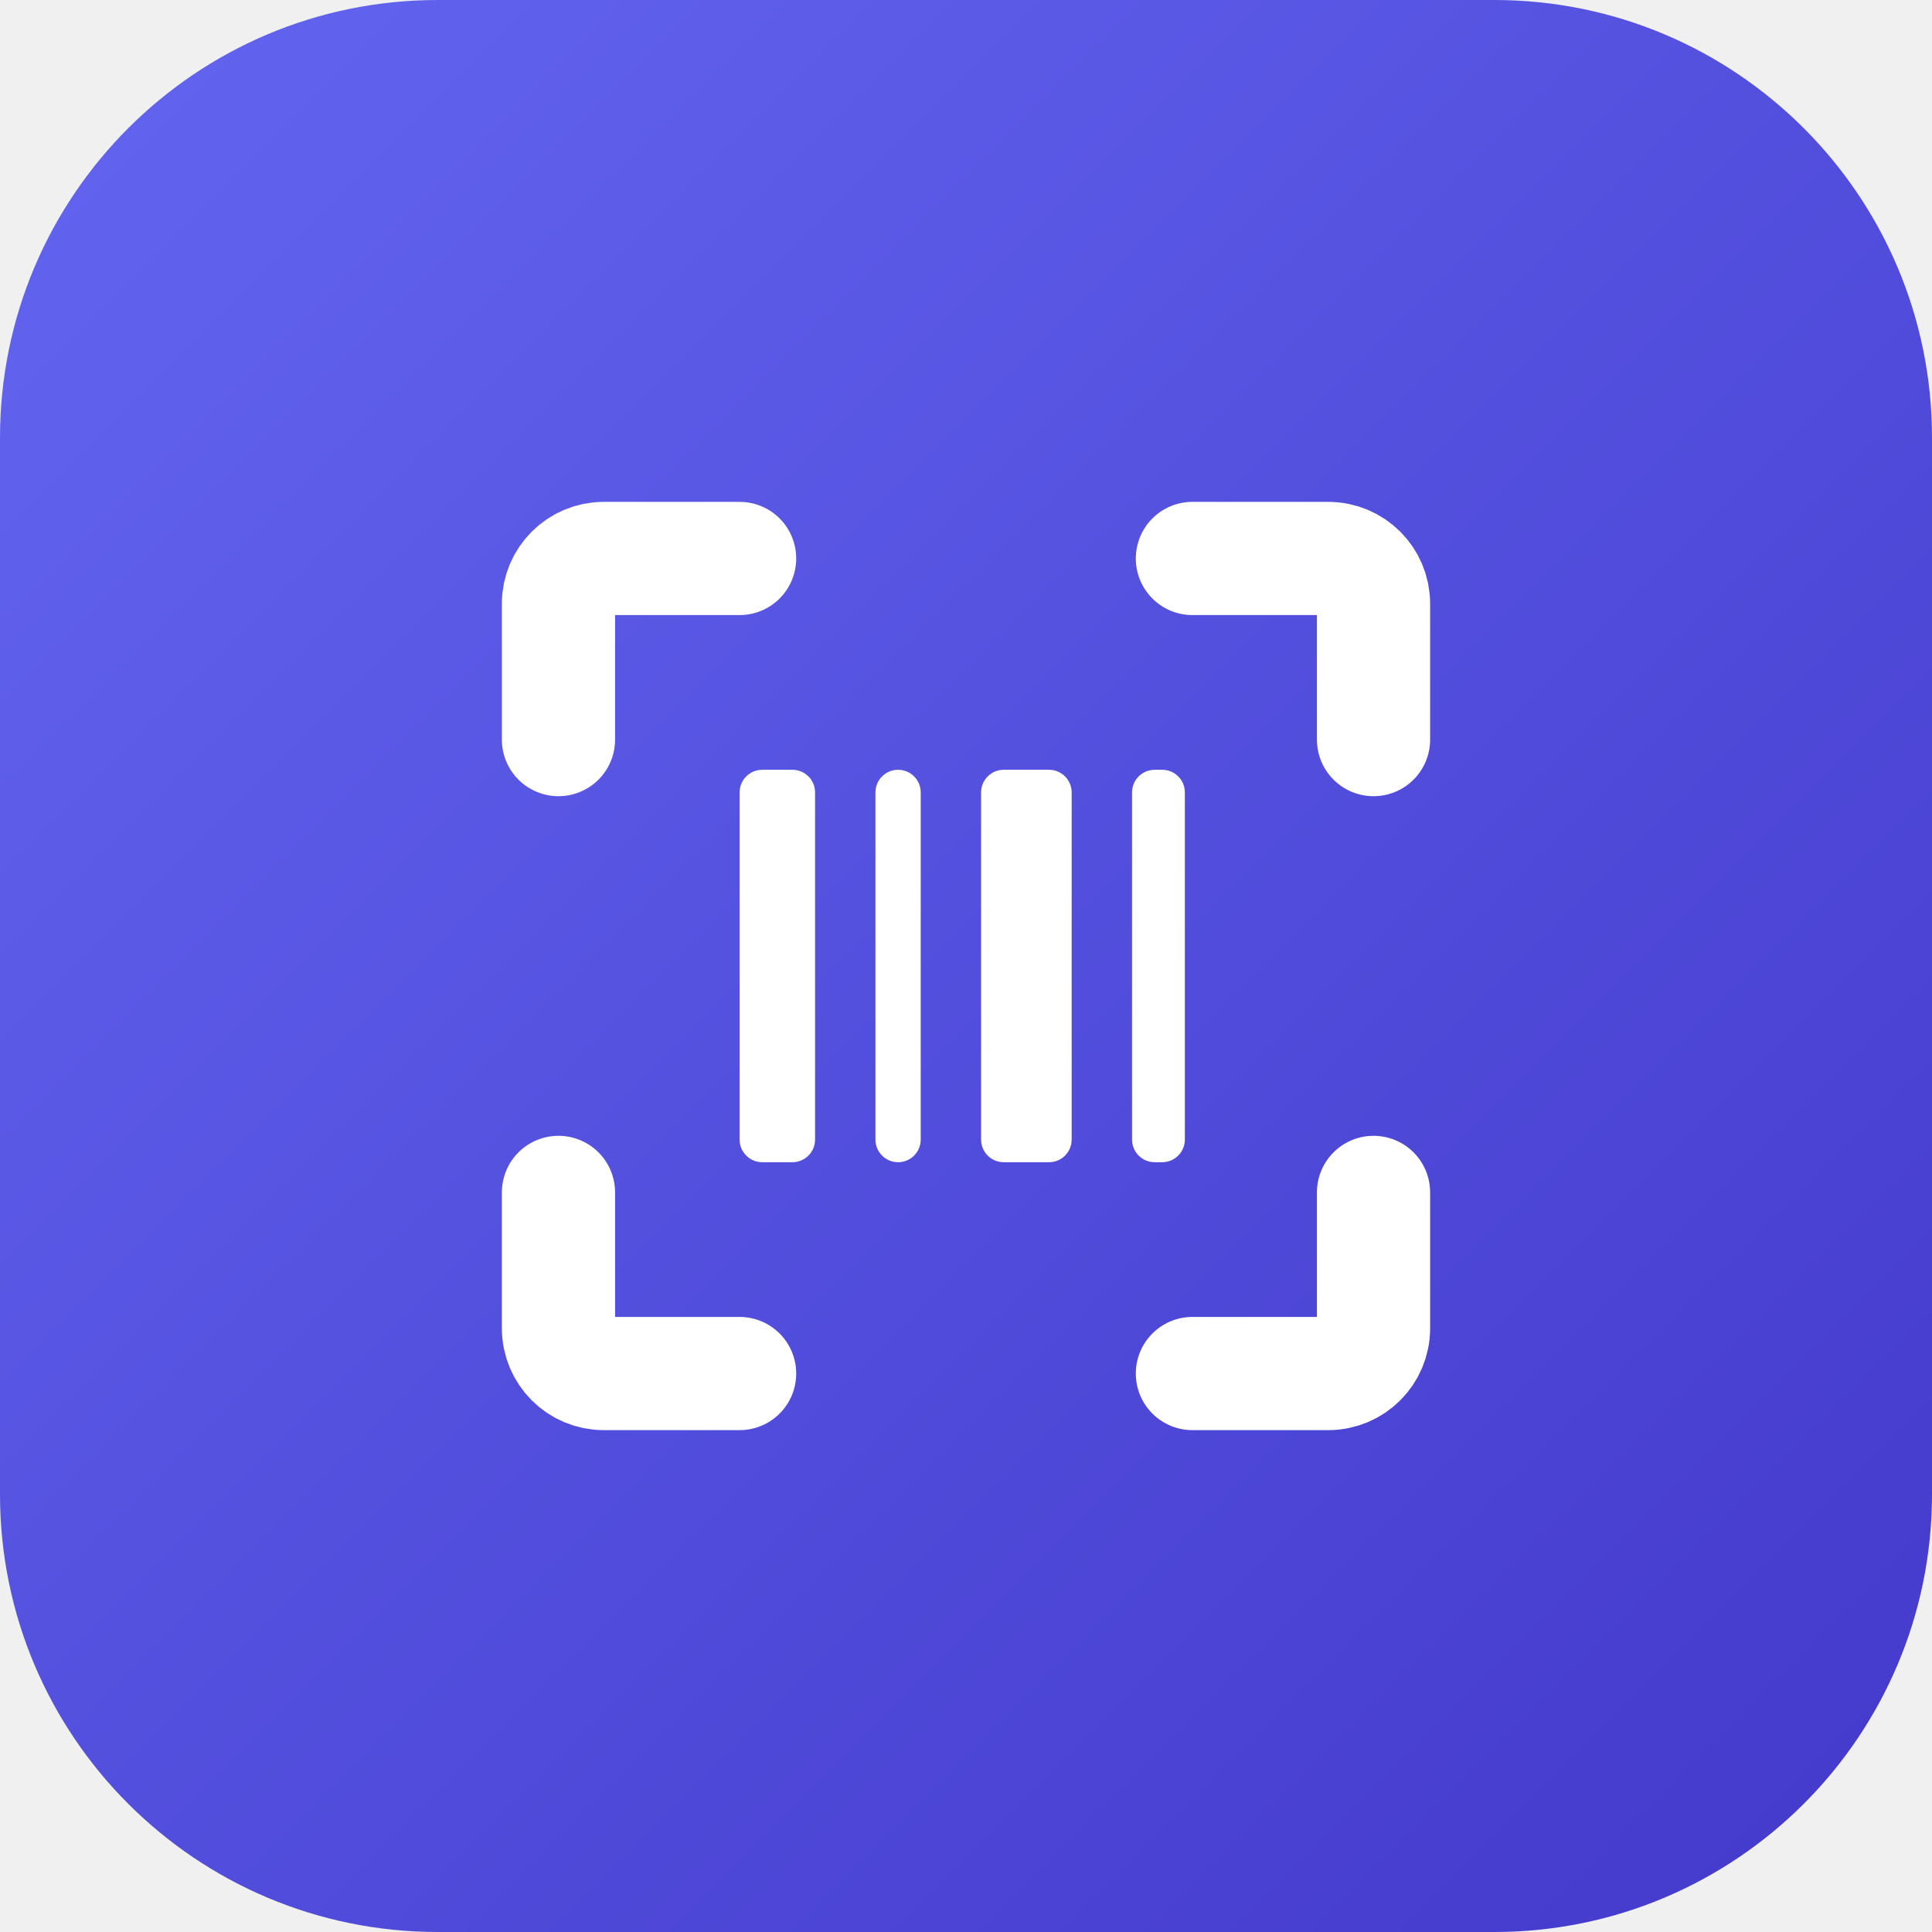
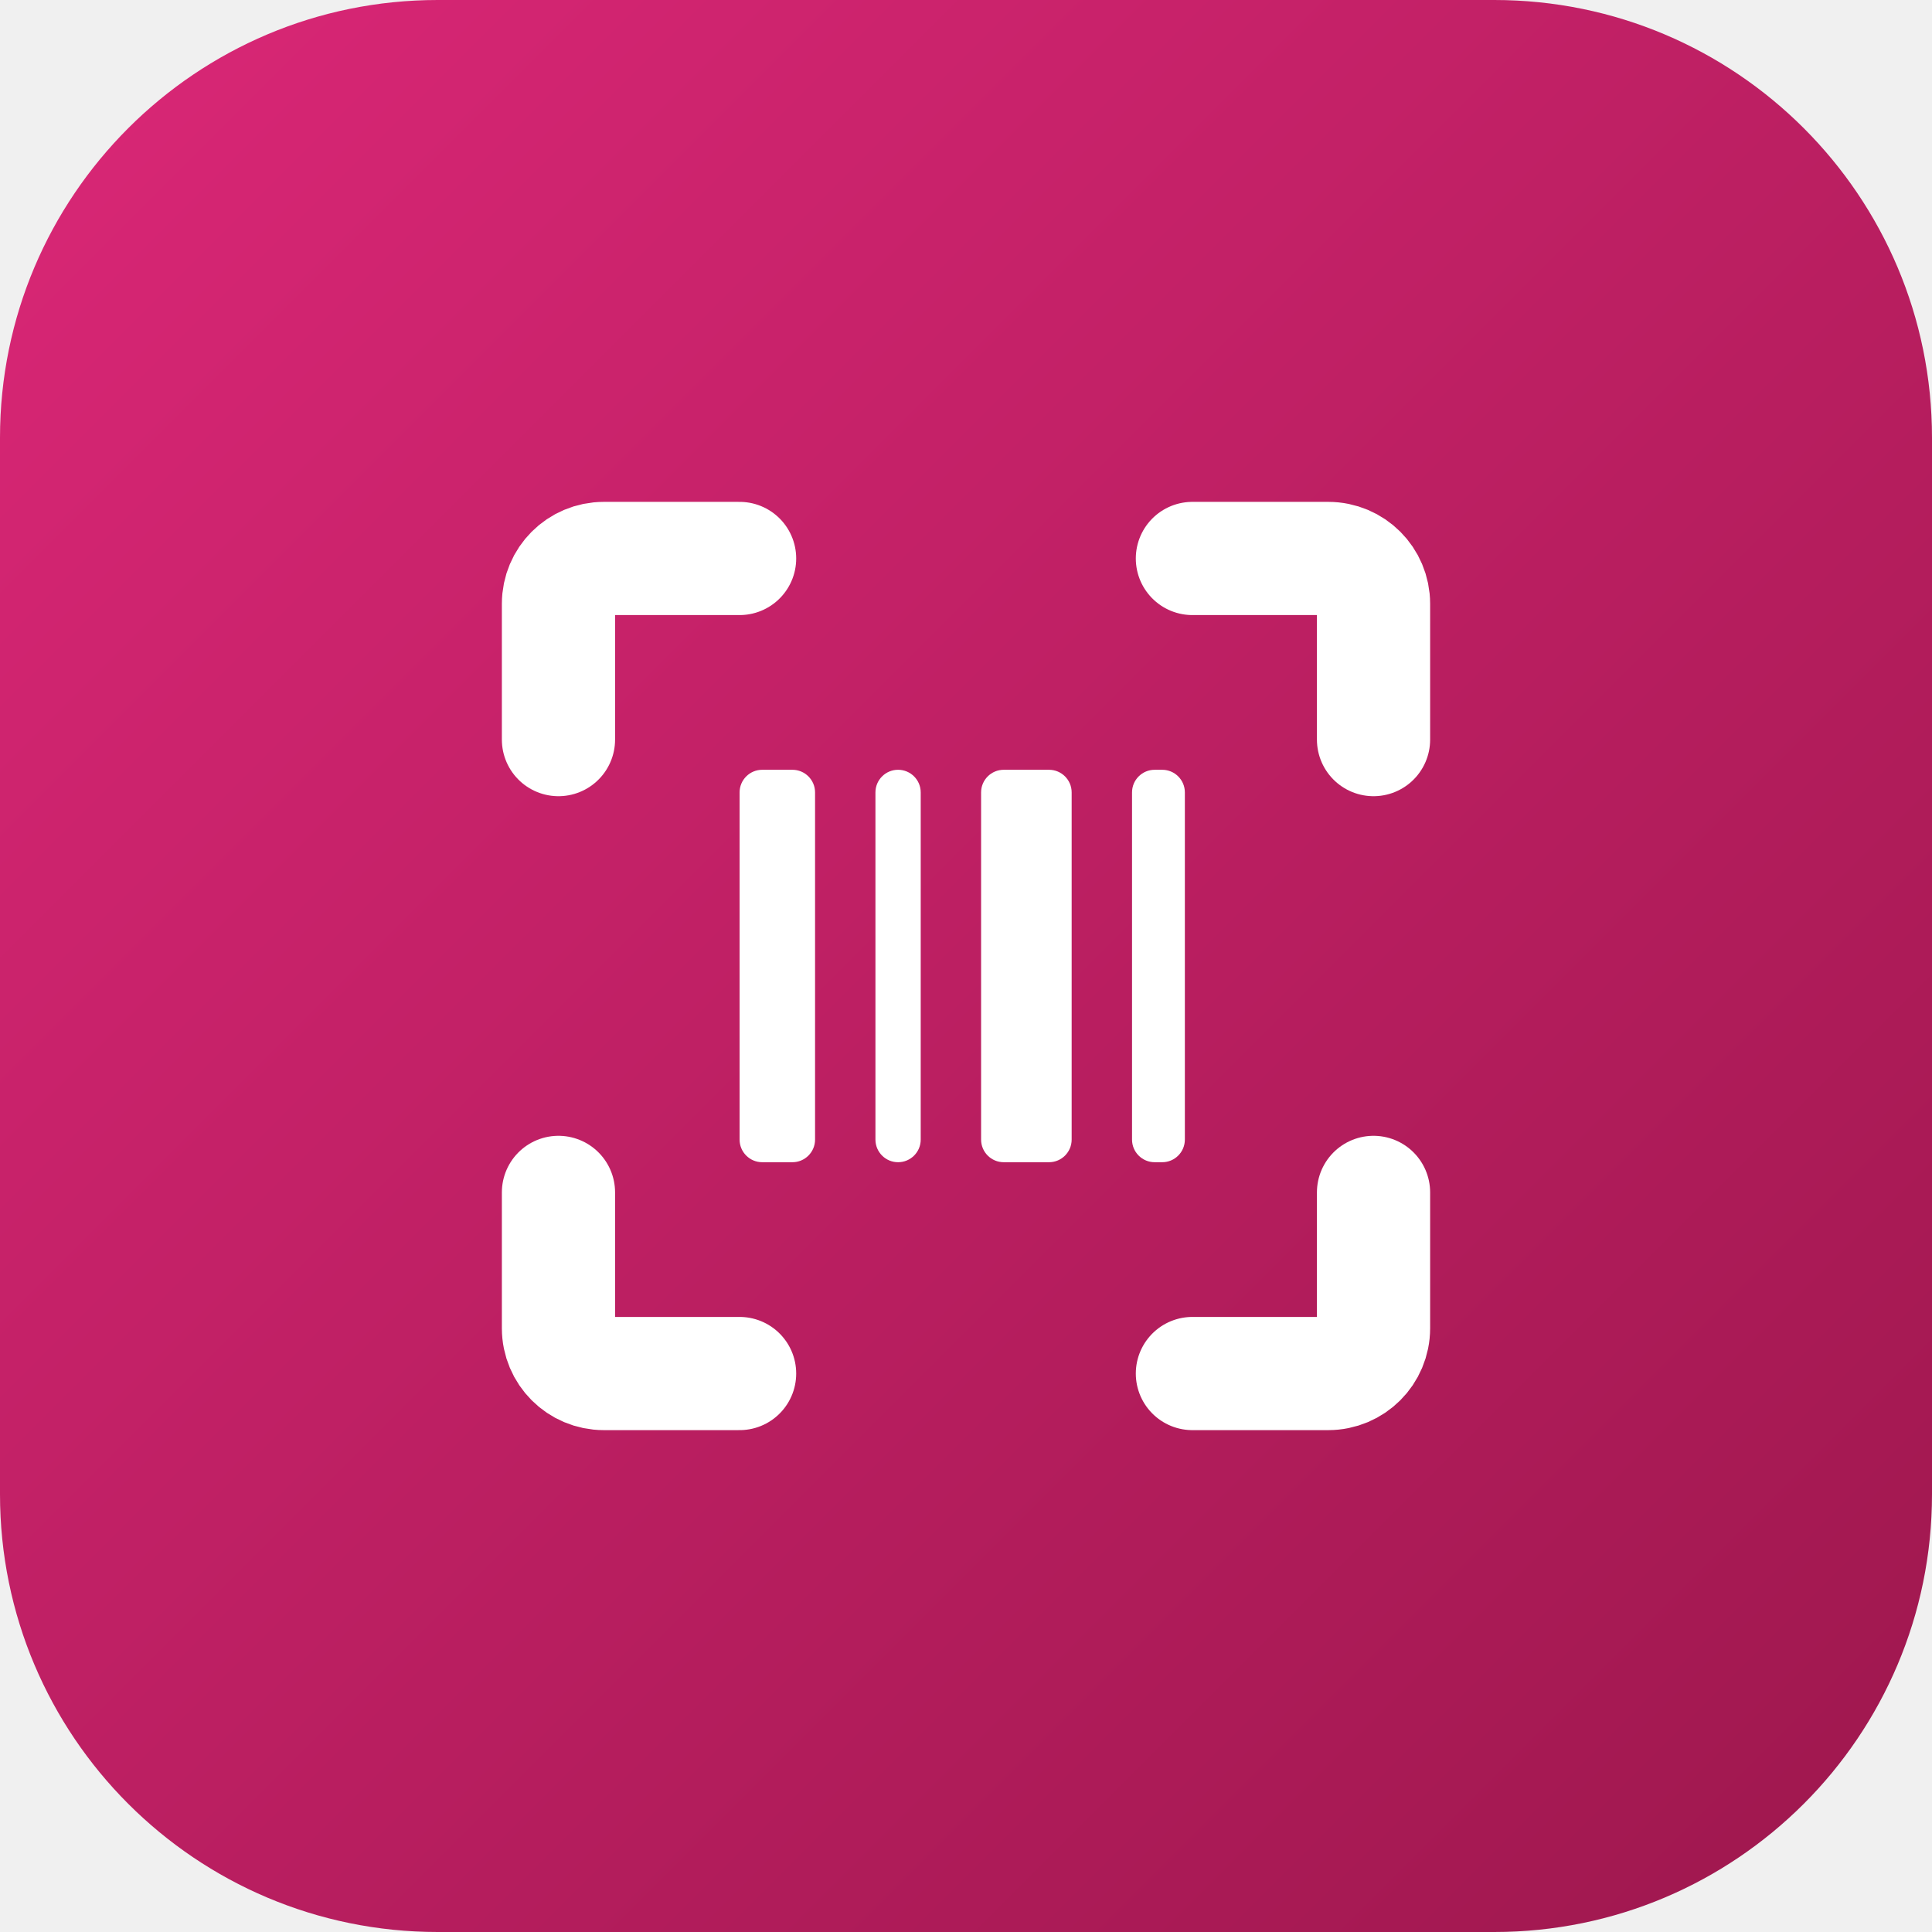
<svg xmlns="http://www.w3.org/2000/svg" viewBox="0 0 512 512">
  <defs>
    <linearGradient id="g" x1="0" y1="0" x2="1" y2="1">
-       <stop offset="0" stop-color="#6366f1" />
-       <stop offset="1" stop-color="#4338ca" />
+       <stop offset="0" stop-color="#db2777" />
+       <stop offset="1" stop-color="#9d174d" />
    </linearGradient>
  </defs>
  <rect width="512" height="512" rx="116" fill="url(#g)" />
  <g fill="none" stroke="#fff" stroke-width="30" stroke-linecap="round" stroke-linejoin="round">
    <path d="M148 196v-36a12 12 0 0 1 12-12h36M316 148h36a12 12 0 0 1 12 12v36M364 316v36a12 12 0 0 1-12 12h-36M196 364h-36a12 12 0 0 1-12-12v-36" />
  </g>
  <g fill="#fff">
    <rect x="196" y="204" width="20" height="104" rx="6" />
    <rect x="232" y="204" width="12" height="104" rx="6" />
    <rect x="260" y="204" width="24" height="104" rx="6" />
    <rect x="300" y="204" width="14" height="104" rx="6" />
  </g>
</svg>
